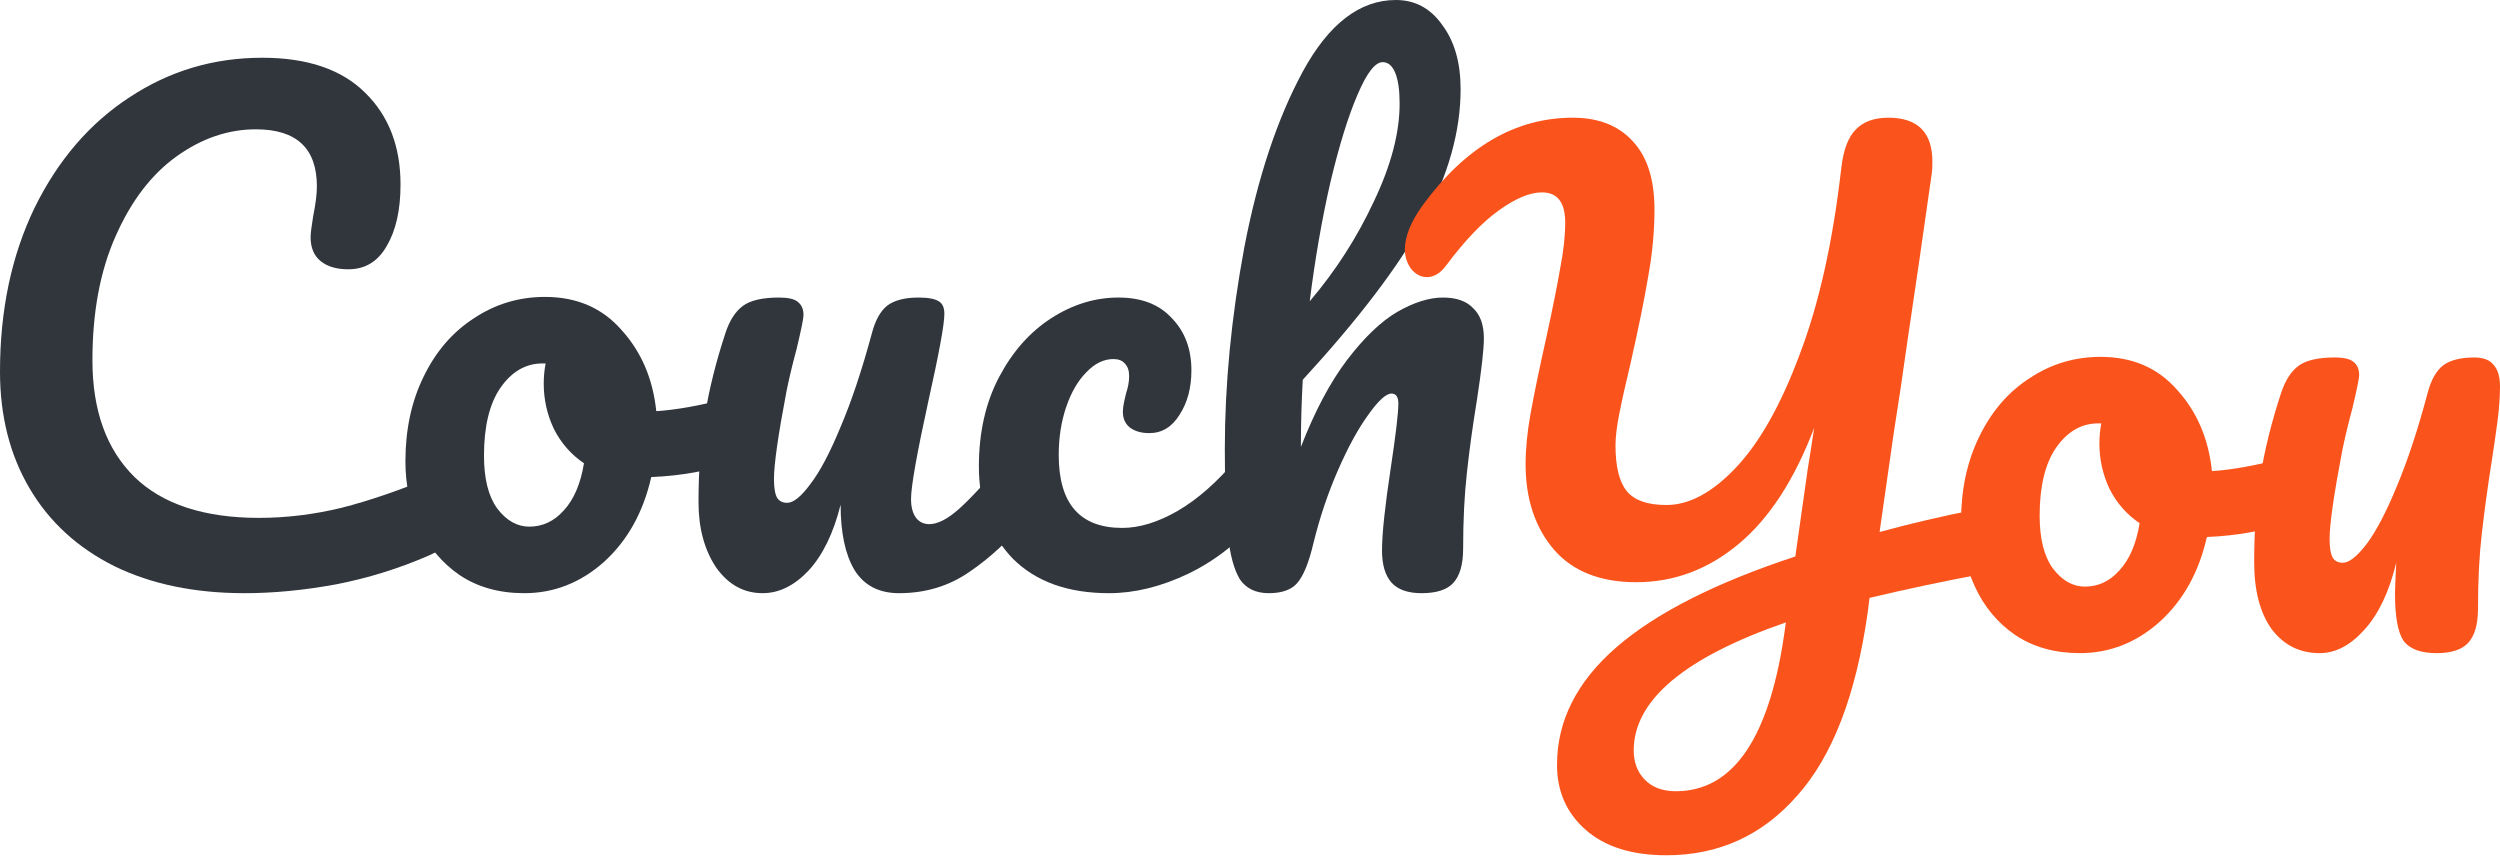
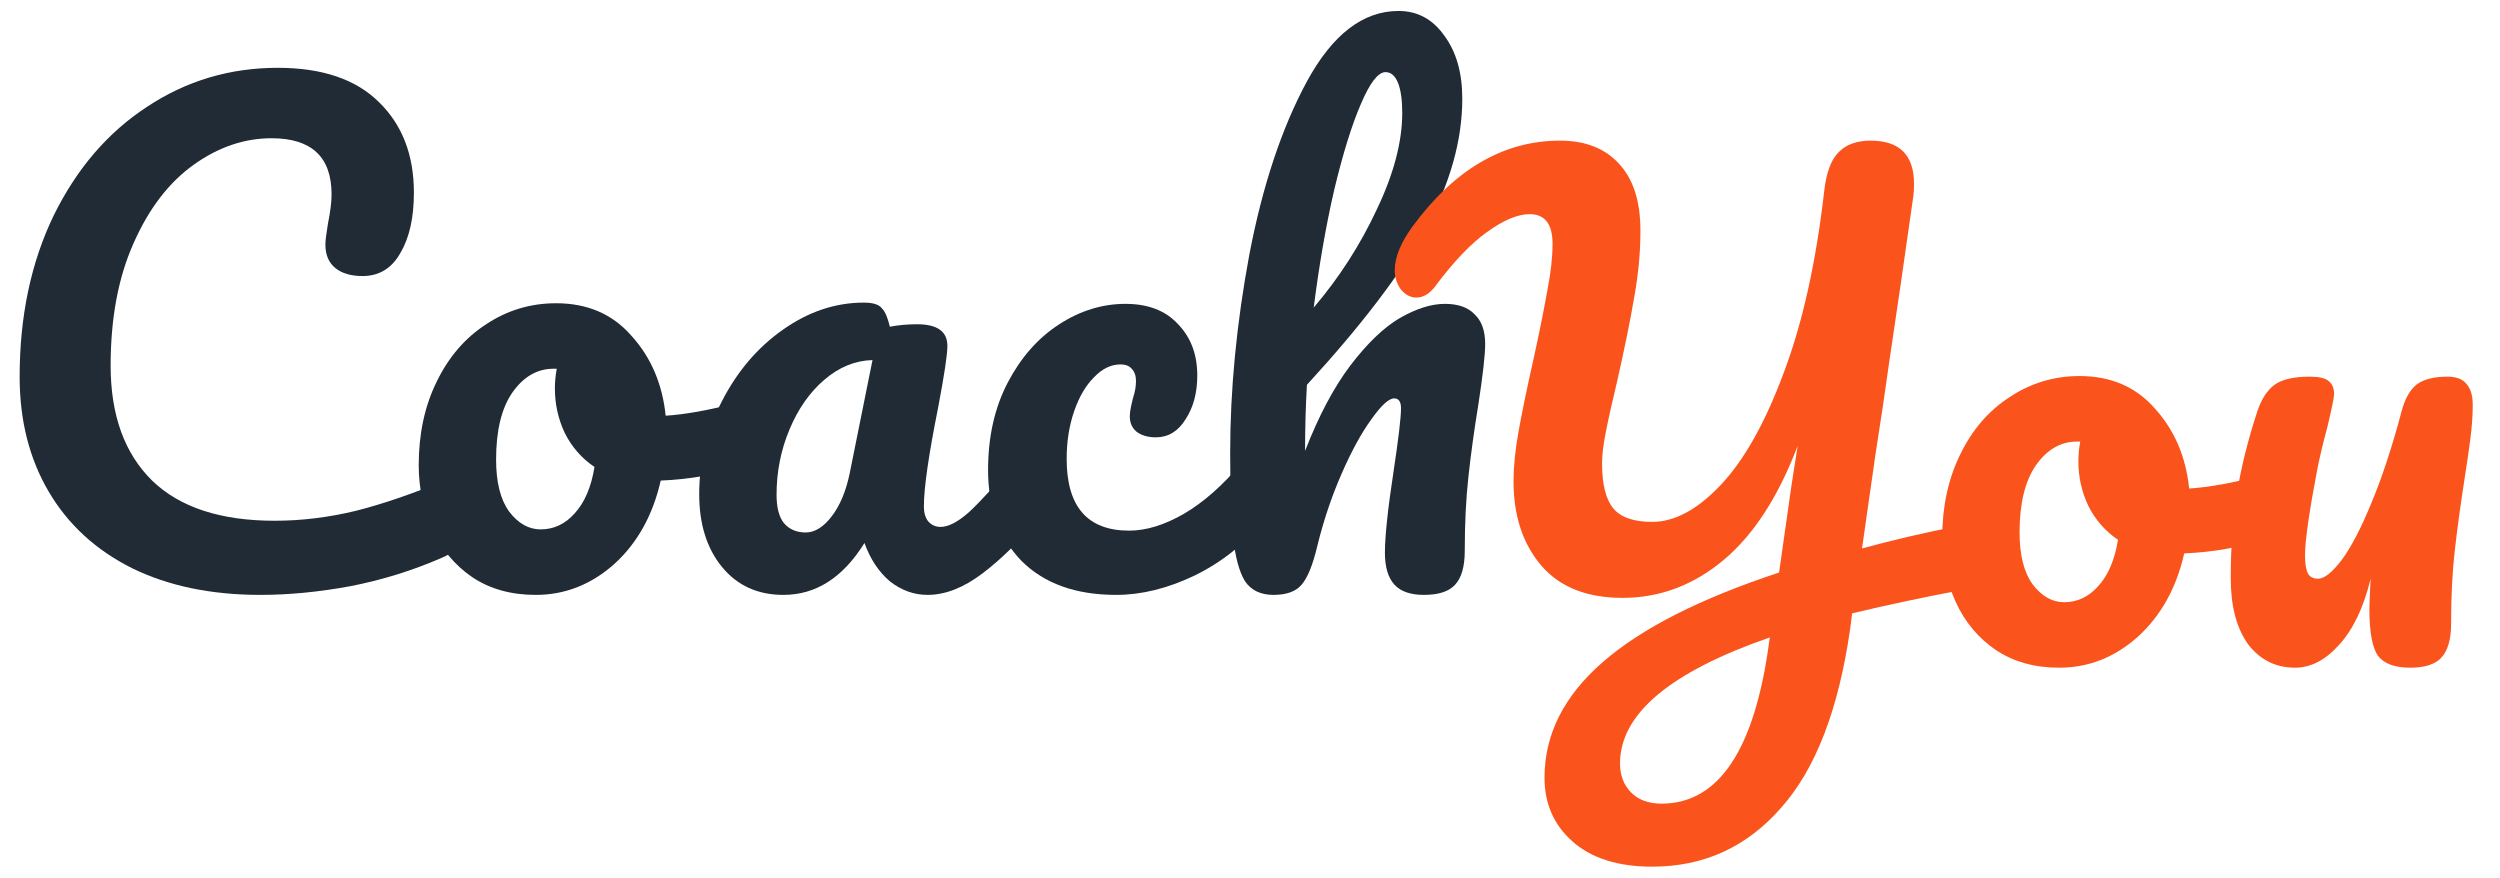
- <svg xmlns="http://www.w3.org/2000/svg" width="114" height="39" viewBox="0 0 114 39" fill="none">
-   <path d="M11.153 27.049C8.878 27.049 6.9 26.639 5.218 25.819C3.536 24.979 2.246 23.796 1.348 22.269C0.449 20.743 0 18.968 0 16.945C0 14.14 0.526 11.65 1.577 9.475C2.647 7.299 4.09 5.62 5.906 4.437C7.722 3.235 9.739 2.633 11.956 2.633C14.02 2.633 15.588 3.168 16.658 4.236C17.728 5.286 18.264 6.679 18.264 8.415C18.264 9.579 18.053 10.514 17.633 11.221C17.231 11.927 16.648 12.28 15.884 12.28C15.349 12.28 14.928 12.156 14.622 11.908C14.316 11.659 14.164 11.297 14.164 10.82C14.164 10.648 14.202 10.333 14.278 9.875C14.393 9.303 14.45 8.845 14.45 8.501C14.45 6.765 13.523 5.897 11.669 5.897C10.408 5.897 9.203 6.307 8.057 7.127C6.91 7.948 5.983 9.16 5.275 10.763C4.568 12.346 4.215 14.236 4.215 16.43C4.215 18.72 4.855 20.495 6.136 21.754C7.416 22.994 9.309 23.615 11.812 23.615C13.055 23.615 14.307 23.462 15.568 23.157C16.849 22.832 18.264 22.346 19.812 21.697C20.098 21.582 20.337 21.525 20.529 21.525C20.834 21.525 21.064 21.64 21.217 21.869C21.369 22.098 21.446 22.393 21.446 22.756C21.446 23.92 20.815 24.779 19.554 25.332C18.197 25.924 16.782 26.363 15.31 26.649C13.858 26.916 12.472 27.049 11.153 27.049Z" fill="#31363D" />
-   <path d="M33.539 18.119C33.787 18.119 33.978 18.243 34.112 18.491C34.246 18.739 34.313 19.054 34.313 19.436C34.313 20.352 34.036 20.895 33.481 21.067C32.335 21.468 31.073 21.697 29.697 21.754C29.334 23.357 28.617 24.645 27.547 25.618C26.476 26.573 25.262 27.049 23.905 27.049C22.759 27.049 21.774 26.773 20.952 26.219C20.149 25.666 19.538 24.931 19.117 24.015C18.697 23.099 18.487 22.107 18.487 21.038C18.487 19.588 18.764 18.3 19.318 17.174C19.872 16.029 20.637 15.142 21.612 14.512C22.587 13.864 23.666 13.539 24.852 13.539C26.304 13.539 27.47 14.045 28.349 15.056C29.248 16.048 29.773 17.279 29.926 18.749C30.825 18.691 31.895 18.501 33.138 18.176C33.29 18.138 33.424 18.119 33.539 18.119ZM24.135 24.015C24.746 24.015 25.272 23.767 25.712 23.271C26.17 22.775 26.476 22.059 26.629 21.124C26.037 20.724 25.578 20.199 25.253 19.55C24.947 18.901 24.794 18.214 24.794 17.489C24.794 17.184 24.823 16.878 24.88 16.573H24.737C23.972 16.573 23.332 16.945 22.816 17.689C22.319 18.415 22.07 19.445 22.07 20.781C22.07 21.831 22.271 22.632 22.672 23.185C23.093 23.739 23.581 24.015 24.135 24.015Z" fill="#31363D" />
-   <path d="M34.777 27.049C33.916 27.049 33.209 26.658 32.655 25.876C32.12 25.075 31.852 24.082 31.852 22.899C31.852 21.468 31.948 20.161 32.139 18.978C32.33 17.775 32.645 16.506 33.085 15.171C33.276 14.598 33.544 14.188 33.888 13.94C34.232 13.692 34.777 13.568 35.522 13.568C35.943 13.568 36.229 13.634 36.382 13.768C36.554 13.902 36.64 14.102 36.64 14.369C36.64 14.522 36.535 15.037 36.325 15.915C36.134 16.621 35.981 17.26 35.866 17.833C35.484 19.836 35.293 21.172 35.293 21.84C35.293 22.241 35.34 22.527 35.436 22.699C35.532 22.851 35.685 22.928 35.895 22.928C36.182 22.928 36.535 22.642 36.956 22.069C37.395 21.497 37.854 20.628 38.332 19.464C38.829 18.3 39.307 16.869 39.765 15.171C39.918 14.598 40.148 14.188 40.453 13.94C40.779 13.692 41.256 13.568 41.887 13.568C42.327 13.568 42.633 13.625 42.805 13.739C42.977 13.835 43.063 14.026 43.063 14.312C43.063 14.789 42.824 16.096 42.346 18.233C41.811 20.676 41.543 22.183 41.543 22.756C41.543 23.119 41.62 23.405 41.772 23.615C41.925 23.805 42.126 23.901 42.374 23.901C42.757 23.901 43.206 23.672 43.722 23.214C44.257 22.737 44.965 21.974 45.844 20.924C46.073 20.657 46.331 20.523 46.618 20.523C46.866 20.523 47.057 20.638 47.191 20.867C47.344 21.096 47.421 21.411 47.421 21.811C47.421 22.575 47.239 23.166 46.876 23.586C46.054 24.597 45.165 25.427 44.209 26.076C43.273 26.725 42.203 27.049 40.998 27.049C40.081 27.049 39.402 26.697 38.963 25.991C38.542 25.284 38.332 24.292 38.332 23.014C38.007 24.311 37.52 25.313 36.87 26.019C36.22 26.706 35.522 27.049 34.777 27.049Z" fill="#31363D" />
-   <path d="M50.572 27.049C48.699 27.049 47.237 26.525 46.185 25.475C45.153 24.407 44.637 23.004 44.637 21.267C44.637 19.722 44.943 18.367 45.554 17.203C46.166 16.039 46.959 15.142 47.934 14.512C48.909 13.883 49.932 13.568 51.002 13.568C52.053 13.568 52.866 13.883 53.439 14.512C54.032 15.123 54.328 15.915 54.328 16.888C54.328 17.689 54.146 18.367 53.783 18.92C53.439 19.474 52.98 19.75 52.407 19.75C52.044 19.75 51.748 19.665 51.518 19.493C51.308 19.321 51.203 19.083 51.203 18.777C51.203 18.644 51.222 18.491 51.26 18.319C51.298 18.148 51.327 18.023 51.346 17.947C51.442 17.661 51.489 17.394 51.489 17.146C51.489 16.898 51.422 16.707 51.289 16.573C51.174 16.44 51.002 16.373 50.773 16.373C50.333 16.373 49.922 16.573 49.54 16.974C49.157 17.356 48.852 17.88 48.622 18.548C48.393 19.216 48.278 19.951 48.278 20.752C48.278 22.966 49.243 24.073 51.174 24.073C51.958 24.073 52.799 23.815 53.697 23.3C54.615 22.765 55.513 21.974 56.392 20.924C56.622 20.657 56.88 20.523 57.166 20.523C57.415 20.523 57.606 20.638 57.74 20.867C57.893 21.096 57.969 21.411 57.969 21.811C57.969 22.537 57.788 23.128 57.424 23.586C56.526 24.693 55.446 25.552 54.184 26.162C52.942 26.754 51.738 27.049 50.572 27.049Z" fill="#31363D" />
-   <path d="M65.801 13.568C66.413 13.568 66.871 13.73 67.177 14.054C67.502 14.36 67.665 14.818 67.665 15.428C67.665 15.924 67.559 16.86 67.349 18.233C67.158 19.397 67.005 20.504 66.891 21.554C66.776 22.584 66.719 23.739 66.719 25.017C66.719 25.742 66.566 26.267 66.26 26.592C65.973 26.897 65.495 27.049 64.826 27.049C64.195 27.049 63.737 26.887 63.45 26.563C63.163 26.238 63.02 25.752 63.02 25.103C63.02 24.34 63.154 23.08 63.421 21.325C63.651 19.798 63.765 18.825 63.765 18.405C63.765 18.1 63.66 17.947 63.45 17.947C63.202 17.947 62.848 18.272 62.389 18.92C61.93 19.55 61.472 20.39 61.013 21.439C60.554 22.489 60.181 23.596 59.895 24.76C59.684 25.657 59.436 26.267 59.149 26.592C58.882 26.897 58.452 27.049 57.859 27.049C57.267 27.049 56.827 26.84 56.54 26.42C56.273 25.981 56.091 25.313 55.995 24.416C55.9 23.519 55.852 22.203 55.852 20.466C55.852 17.527 56.148 14.465 56.741 11.278C57.353 8.091 58.241 5.419 59.407 3.263C60.592 1.088 62.007 0 63.651 0C64.53 0 65.237 0.382 65.772 1.145C66.327 1.889 66.604 2.862 66.604 4.065C66.604 5.992 66.04 7.996 64.912 10.076C63.785 12.136 61.95 14.55 59.407 17.317C59.35 18.31 59.321 19.331 59.321 20.38C59.952 18.758 60.65 17.442 61.414 16.43C62.198 15.4 62.963 14.665 63.708 14.226C64.473 13.787 65.17 13.568 65.801 13.568ZM63.049 2.834C62.705 2.834 62.322 3.33 61.902 4.322C61.481 5.295 61.07 6.622 60.669 8.301C60.287 9.961 59.971 11.774 59.723 13.739C60.908 12.346 61.883 10.829 62.647 9.188C63.431 7.547 63.823 6.059 63.823 4.723C63.823 4.112 63.756 3.645 63.622 3.32C63.488 2.996 63.297 2.834 63.049 2.834Z" fill="#31363D" />
-   <path d="M90.124 23.228C90.239 23.19 90.411 23.171 90.64 23.171C91.29 23.171 91.615 23.591 91.615 24.43C91.615 24.888 91.51 25.28 91.299 25.604C91.108 25.909 90.803 26.1 90.382 26.177C88.643 26.501 86.932 26.863 85.25 27.264L85.164 27.951C84.629 31.71 83.558 34.487 81.953 36.281C80.366 38.093 78.378 39 75.989 39C74.403 39 73.17 38.609 72.291 37.826C71.43 37.063 71 36.08 71 34.878C71 32.874 71.899 31.09 73.695 29.526C75.492 27.961 78.216 26.577 81.867 25.375L82.44 21.339C82.517 20.881 82.612 20.27 82.727 19.507C81.829 21.873 80.682 23.639 79.286 24.802C77.891 25.967 76.333 26.549 74.613 26.549C72.969 26.549 71.717 26.052 70.857 25.06C69.997 24.049 69.567 22.751 69.567 21.167C69.567 20.461 69.643 19.688 69.796 18.849C69.949 17.99 70.188 16.836 70.513 15.385C70.8 14.069 71.01 13.019 71.144 12.237C71.297 11.454 71.373 10.758 71.373 10.147C71.373 9.231 71.019 8.773 70.312 8.773C69.758 8.773 69.099 9.05 68.334 9.603C67.589 10.138 66.795 10.968 65.954 12.094C65.687 12.456 65.39 12.637 65.066 12.637C64.798 12.637 64.559 12.513 64.349 12.265C64.158 11.998 64.062 11.702 64.062 11.378C64.062 10.786 64.33 10.118 64.865 9.374C66.814 6.703 69.099 5.367 71.717 5.367C72.883 5.367 73.791 5.72 74.441 6.426C75.11 7.132 75.444 8.172 75.444 9.546C75.444 10.538 75.349 11.559 75.158 12.609C74.986 13.639 74.718 14.956 74.355 16.559C74.126 17.513 73.954 18.286 73.839 18.877C73.724 19.45 73.667 19.927 73.667 20.309C73.667 21.282 73.839 21.978 74.183 22.398C74.527 22.818 75.129 23.028 75.989 23.028C77.021 23.028 78.073 22.465 79.143 21.339C80.233 20.194 81.207 18.467 82.067 16.158C82.947 13.849 83.578 11.025 83.96 7.685C84.055 6.846 84.275 6.254 84.619 5.911C84.963 5.548 85.46 5.367 86.11 5.367C87.448 5.367 88.117 6.035 88.117 7.371C88.117 7.6 88.108 7.781 88.088 7.914C87.687 10.758 87.314 13.324 86.97 15.614C86.779 16.988 86.569 18.4 86.339 19.851C86.129 21.301 85.919 22.77 85.709 24.259C87.104 23.877 88.576 23.534 90.124 23.228ZM81.437 28.381C76.811 29.983 74.498 31.93 74.498 34.22C74.498 34.754 74.661 35.193 74.986 35.536C75.33 35.899 75.808 36.08 76.419 36.08C79.076 36.08 80.739 33.581 81.408 28.581L81.437 28.381Z" fill="#FA541C" />
-   <path d="M104.476 20.852C104.725 20.852 104.916 20.977 105.05 21.225C105.184 21.473 105.25 21.788 105.25 22.169C105.25 23.085 104.973 23.629 104.419 23.801C103.272 24.201 102.011 24.43 100.634 24.488C100.271 26.091 99.555 27.379 98.484 28.352C97.414 29.306 96.2 29.783 94.843 29.783C93.696 29.783 92.712 29.506 91.89 28.953C91.087 28.4 90.475 27.665 90.055 26.749C89.634 25.833 89.424 24.841 89.424 23.772C89.424 22.322 89.701 21.034 90.255 19.908C90.81 18.763 91.574 17.876 92.549 17.246C93.524 16.597 94.604 16.273 95.789 16.273C97.242 16.273 98.408 16.778 99.287 17.79C100.185 18.782 100.711 20.013 100.864 21.482C101.762 21.425 102.833 21.234 104.075 20.91C104.228 20.872 104.362 20.852 104.476 20.852ZM95.072 26.749C95.684 26.749 96.21 26.501 96.649 26.005C97.108 25.509 97.414 24.793 97.567 23.858C96.974 23.457 96.515 22.932 96.19 22.284C95.885 21.635 95.732 20.948 95.732 20.223C95.732 19.917 95.76 19.612 95.818 19.307H95.674C94.91 19.307 94.269 19.679 93.753 20.423C93.256 21.148 93.008 22.179 93.008 23.515C93.008 24.564 93.209 25.366 93.61 25.919C94.031 26.472 94.518 26.749 95.072 26.749Z" fill="#FA541C" />
-   <path d="M105.771 29.783C104.873 29.783 104.147 29.421 103.592 28.695C103.057 27.951 102.79 26.93 102.79 25.633C102.79 24.201 102.885 22.894 103.076 21.711C103.268 20.509 103.583 19.24 104.023 17.904C104.214 17.332 104.481 16.921 104.825 16.673C105.169 16.425 105.714 16.301 106.46 16.301C106.88 16.301 107.167 16.368 107.32 16.502C107.492 16.635 107.578 16.836 107.578 17.103C107.578 17.255 107.473 17.771 107.262 18.648C107.071 19.355 106.918 19.994 106.804 20.566C106.421 22.57 106.23 23.906 106.23 24.573C106.23 24.974 106.278 25.261 106.374 25.432C106.469 25.585 106.622 25.661 106.832 25.661C107.119 25.661 107.482 25.375 107.922 24.802C108.361 24.211 108.82 23.333 109.298 22.169C109.795 20.986 110.263 19.564 110.703 17.904C110.856 17.332 111.085 16.921 111.391 16.673C111.716 16.425 112.194 16.301 112.825 16.301C113.245 16.301 113.541 16.416 113.713 16.645C113.904 16.855 114 17.179 114 17.618C114 18.095 113.962 18.629 113.885 19.221C113.809 19.793 113.723 20.385 113.627 20.996C113.436 22.217 113.283 23.333 113.169 24.345C113.054 25.337 112.997 26.472 112.997 27.751C112.997 28.476 112.844 29.001 112.538 29.325C112.251 29.63 111.773 29.783 111.104 29.783C110.397 29.783 109.9 29.602 109.613 29.239C109.346 28.858 109.212 28.132 109.212 27.064C109.212 26.854 109.231 26.386 109.269 25.661C108.944 26.997 108.457 28.018 107.807 28.724C107.176 29.43 106.498 29.783 105.771 29.783Z" fill="#FA541C" />
+ <svg xmlns="http://www.w3.org/2000/svg" width="114" height="40" viewBox="0 0 114 40" fill="none">
+   <path d="M11.875 27.127C9.636 27.127 7.688 26.723 6.033 25.915C4.377 25.089 3.107 23.924 2.222 22.421C1.338 20.919 0.896 19.172 0.896 17.181C0.896 14.419 1.413 11.968 2.448 9.826C3.502 7.685 4.922 6.032 6.71 4.867C8.497 3.684 10.482 3.092 12.665 3.092C14.697 3.092 16.24 3.618 17.294 4.67C18.347 5.703 18.874 7.075 18.874 8.784C18.874 9.93 18.667 10.85 18.253 11.545C17.858 12.24 17.284 12.588 16.532 12.588C16.005 12.588 15.591 12.466 15.29 12.222C14.989 11.977 14.838 11.62 14.838 11.151C14.838 10.982 14.876 10.672 14.951 10.221C15.064 9.657 15.12 9.207 15.12 8.868C15.12 7.159 14.208 6.304 12.383 6.304C11.141 6.304 9.956 6.708 8.827 7.516C7.698 8.324 6.785 9.517 6.089 11.094C5.393 12.653 5.045 14.513 5.045 16.673C5.045 18.927 5.675 20.674 6.936 21.914C8.196 23.135 10.059 23.746 12.524 23.746C13.747 23.746 14.979 23.595 16.221 23.295C17.482 22.976 18.874 22.497 20.398 21.858C20.68 21.745 20.916 21.689 21.104 21.689C21.405 21.689 21.631 21.802 21.781 22.027C21.932 22.252 22.007 22.544 22.007 22.9C22.007 24.046 21.386 24.892 20.144 25.436C18.808 26.019 17.416 26.451 15.967 26.732C14.537 26.995 13.173 27.127 11.875 27.127Z" fill="#212B36" />
+   <path d="M33.911 18.336C34.155 18.336 34.344 18.458 34.475 18.702C34.607 18.946 34.673 19.256 34.673 19.632C34.673 20.534 34.4 21.069 33.854 21.238C32.725 21.633 31.484 21.858 30.129 21.914C29.771 23.492 29.066 24.76 28.012 25.718C26.959 26.657 25.764 27.127 24.428 27.127C23.299 27.127 22.33 26.855 21.521 26.31C20.731 25.765 20.129 25.042 19.715 24.14C19.301 23.238 19.094 22.262 19.094 21.21C19.094 19.782 19.366 18.514 19.912 17.406C20.458 16.279 21.21 15.405 22.17 14.786C23.13 14.147 24.193 13.828 25.359 13.828C26.789 13.828 27.937 14.325 28.802 15.321C29.687 16.298 30.204 17.509 30.355 18.956C31.239 18.899 32.293 18.712 33.516 18.392C33.666 18.355 33.798 18.336 33.911 18.336ZM24.654 24.14C25.256 24.14 25.773 23.896 26.206 23.408C26.657 22.919 26.959 22.215 27.109 21.294C26.526 20.9 26.074 20.383 25.754 19.745C25.453 19.106 25.303 18.43 25.303 17.716C25.303 17.415 25.331 17.115 25.387 16.814H25.246C24.494 16.814 23.863 17.181 23.355 17.913C22.866 18.627 22.622 19.641 22.622 20.956C22.622 21.989 22.819 22.778 23.214 23.323C23.628 23.868 24.108 24.14 24.654 24.14Z" fill="#212B36" />
+   <path d="M35.722 27.127C34.555 27.127 33.624 26.704 32.928 25.859C32.232 25.014 31.884 23.905 31.884 22.534C31.884 21.031 32.232 19.613 32.928 18.279C33.624 16.927 34.546 15.847 35.694 15.039C36.86 14.213 38.093 13.799 39.391 13.799C39.805 13.799 40.078 13.884 40.209 14.053C40.36 14.203 40.482 14.485 40.576 14.898C40.971 14.823 41.385 14.786 41.818 14.786C42.74 14.786 43.201 15.114 43.201 15.772C43.201 16.166 43.06 17.105 42.778 18.589C42.345 20.75 42.129 22.252 42.129 23.098C42.129 23.379 42.194 23.605 42.326 23.774C42.477 23.943 42.665 24.027 42.891 24.027C43.248 24.027 43.681 23.802 44.189 23.351C44.697 22.882 45.384 22.13 46.249 21.097C46.475 20.834 46.729 20.703 47.011 20.703C47.256 20.703 47.444 20.815 47.576 21.041C47.726 21.266 47.801 21.576 47.801 21.971C47.801 22.722 47.623 23.304 47.265 23.718C46.494 24.675 45.675 25.483 44.81 26.141C43.944 26.798 43.107 27.127 42.298 27.127C41.677 27.127 41.103 26.92 40.576 26.507C40.068 26.075 39.683 25.493 39.419 24.76C38.441 26.338 37.208 27.127 35.722 27.127ZM36.738 24.281C37.152 24.281 37.547 24.037 37.923 23.549C38.3 23.06 38.572 22.412 38.742 21.604L39.786 16.42C38.996 16.439 38.262 16.739 37.585 17.321C36.926 17.885 36.399 18.636 36.004 19.576C35.609 20.515 35.411 21.51 35.411 22.562C35.411 23.145 35.524 23.577 35.75 23.858C35.995 24.14 36.324 24.281 36.738 24.281Z" fill="#212B36" />
+   <path d="M50.898 27.127C49.054 27.127 47.615 26.61 46.58 25.577C45.564 24.525 45.056 23.145 45.056 21.435C45.056 19.914 45.357 18.58 45.959 17.434C46.561 16.288 47.342 15.405 48.302 14.786C49.261 14.166 50.268 13.856 51.322 13.856C52.356 13.856 53.156 14.166 53.721 14.786C54.304 15.387 54.596 16.166 54.596 17.124C54.596 17.913 54.417 18.58 54.059 19.125C53.721 19.669 53.269 19.942 52.705 19.942C52.347 19.942 52.055 19.857 51.83 19.688C51.623 19.519 51.519 19.284 51.519 18.984C51.519 18.852 51.538 18.702 51.576 18.533C51.613 18.364 51.642 18.242 51.66 18.167C51.754 17.885 51.801 17.622 51.801 17.378C51.801 17.134 51.736 16.946 51.604 16.814C51.491 16.683 51.322 16.617 51.096 16.617C50.663 16.617 50.258 16.814 49.882 17.209C49.506 17.584 49.205 18.101 48.979 18.758C48.753 19.416 48.64 20.139 48.64 20.928C48.64 23.107 49.591 24.197 51.491 24.197C52.262 24.197 53.09 23.943 53.975 23.436C54.878 22.91 55.762 22.13 56.628 21.097C56.853 20.834 57.107 20.703 57.39 20.703C57.634 20.703 57.822 20.815 57.954 21.041C58.105 21.266 58.18 21.576 58.18 21.971C58.18 22.684 58.001 23.267 57.644 23.718C56.759 24.807 55.696 25.652 54.454 26.253C53.231 26.836 52.046 27.127 50.898 27.127Z" fill="#212B36" />
+   <path d="M65.889 13.856C66.492 13.856 66.943 14.015 67.244 14.335C67.564 14.635 67.724 15.086 67.724 15.687C67.724 16.176 67.62 17.096 67.413 18.448C67.225 19.594 67.075 20.684 66.962 21.717C66.849 22.731 66.793 23.868 66.793 25.126C66.793 25.84 66.642 26.357 66.341 26.676C66.059 26.977 65.588 27.127 64.93 27.127C64.309 27.127 63.857 26.967 63.575 26.648C63.293 26.329 63.152 25.85 63.152 25.211C63.152 24.459 63.283 23.22 63.547 21.492C63.773 19.989 63.886 19.031 63.886 18.618C63.886 18.317 63.782 18.167 63.575 18.167C63.331 18.167 62.982 18.486 62.531 19.125C62.079 19.745 61.628 20.571 61.176 21.604C60.724 22.637 60.358 23.727 60.075 24.873C59.868 25.756 59.624 26.357 59.342 26.676C59.078 26.977 58.655 27.127 58.072 27.127C57.488 27.127 57.056 26.92 56.773 26.507C56.51 26.075 56.331 25.418 56.237 24.535C56.143 23.652 56.096 22.356 56.096 20.646C56.096 17.753 56.388 14.739 56.971 11.602C57.573 8.465 58.448 5.835 59.596 3.712C60.762 1.571 62.154 0.5 63.773 0.5C64.638 0.5 65.334 0.876 65.861 1.627C66.407 2.36 66.68 3.318 66.68 4.501C66.68 6.398 66.125 8.371 65.014 10.418C63.904 12.447 62.098 14.823 59.596 17.547C59.539 18.524 59.511 19.529 59.511 20.562C60.132 18.965 60.819 17.669 61.571 16.673C62.343 15.659 63.095 14.936 63.829 14.504C64.582 14.072 65.269 13.856 65.889 13.856ZM63.18 3.289C62.841 3.289 62.465 3.778 62.051 4.755C61.637 5.713 61.233 7.018 60.837 8.671C60.461 10.306 60.151 12.09 59.906 14.025C61.073 12.653 62.032 11.16 62.785 9.545C63.556 7.929 63.942 6.464 63.942 5.149C63.942 4.548 63.876 4.088 63.744 3.768C63.613 3.449 63.425 3.289 63.18 3.289Z" fill="#212B36" />
+   <path d="M89.254 23.995C89.367 23.957 89.537 23.939 89.762 23.939C90.402 23.939 90.722 24.352 90.722 25.178C90.722 25.629 90.618 26.014 90.412 26.334C90.223 26.634 89.922 26.822 89.508 26.897C87.796 27.216 86.112 27.573 84.457 27.968L84.372 28.644C83.845 32.344 82.791 35.078 81.211 36.843C79.649 38.628 77.692 39.52 75.34 39.52C73.779 39.52 72.565 39.135 71.7 38.365C70.853 37.614 70.43 36.646 70.43 35.463C70.43 33.49 71.314 31.734 73.083 30.194C74.851 28.653 77.532 27.291 81.126 26.108L81.691 22.135C81.766 21.684 81.86 21.083 81.973 20.332C81.088 22.661 79.96 24.399 78.586 25.545C77.213 26.69 75.679 27.263 73.986 27.263C72.368 27.263 71.135 26.775 70.288 25.798C69.442 24.803 69.018 23.525 69.018 21.966C69.018 21.271 69.094 20.51 69.244 19.684C69.395 18.838 69.63 17.702 69.95 16.274C70.232 14.978 70.439 13.945 70.571 13.175C70.721 12.405 70.796 11.719 70.796 11.118C70.796 10.216 70.448 9.766 69.752 9.766C69.207 9.766 68.558 10.038 67.805 10.583C67.071 11.109 66.29 11.926 65.462 13.034C65.199 13.391 64.907 13.569 64.587 13.569C64.324 13.569 64.089 13.447 63.882 13.203C63.694 12.94 63.6 12.649 63.6 12.33C63.6 11.747 63.863 11.09 64.39 10.357C66.309 7.728 68.558 6.413 71.135 6.413C72.283 6.413 73.177 6.76 73.816 7.455C74.475 8.15 74.804 9.174 74.804 10.526C74.804 11.503 74.71 12.508 74.522 13.541C74.353 14.556 74.089 15.852 73.732 17.43C73.506 18.369 73.337 19.13 73.224 19.712C73.111 20.276 73.054 20.745 73.054 21.121C73.054 22.079 73.224 22.765 73.562 23.178C73.901 23.591 74.494 23.798 75.34 23.798C76.356 23.798 77.391 23.244 78.445 22.135C79.517 21.008 80.477 19.308 81.324 17.035C82.189 14.762 82.81 11.982 83.186 8.695C83.281 7.868 83.497 7.286 83.836 6.948C84.174 6.591 84.663 6.413 85.303 6.413C86.62 6.413 87.279 7.07 87.279 8.385C87.279 8.61 87.269 8.789 87.251 8.92C86.855 11.719 86.489 14.246 86.15 16.5C85.962 17.852 85.755 19.242 85.529 20.67C85.322 22.098 85.115 23.544 84.908 25.009C86.282 24.634 87.73 24.295 89.254 23.995ZM80.703 29.067C76.15 30.645 73.873 32.56 73.873 34.815C73.873 35.341 74.033 35.773 74.353 36.111C74.691 36.468 75.162 36.646 75.764 36.646C78.379 36.646 80.016 34.185 80.675 29.264L80.703 29.067Z" fill="#FA541C" />
+   <path d="M103.382 21.656C103.627 21.656 103.815 21.778 103.947 22.023C104.079 22.267 104.145 22.577 104.145 22.952C104.145 23.854 103.872 24.389 103.326 24.558C102.197 24.953 100.955 25.178 99.601 25.235C99.243 26.812 98.537 28.081 97.484 29.038C96.43 29.978 95.235 30.447 93.9 30.447C92.771 30.447 91.802 30.175 90.993 29.63C90.202 29.085 89.6 28.362 89.186 27.461C88.772 26.559 88.565 25.582 88.565 24.53C88.565 23.103 88.838 21.835 89.384 20.726C89.93 19.599 90.682 18.726 91.642 18.106C92.601 17.467 93.664 17.148 94.831 17.148C96.261 17.148 97.409 17.646 98.274 18.641C99.158 19.618 99.676 20.83 99.826 22.276C100.711 22.22 101.764 22.032 102.987 21.713C103.138 21.675 103.27 21.656 103.382 21.656ZM94.125 27.461C94.727 27.461 95.245 27.216 95.678 26.728C96.129 26.24 96.43 25.535 96.581 24.615C95.997 24.22 95.546 23.704 95.226 23.065C94.925 22.426 94.774 21.75 94.774 21.036C94.774 20.736 94.803 20.435 94.859 20.135H94.718C93.965 20.135 93.335 20.501 92.827 21.234C92.338 21.947 92.093 22.962 92.093 24.277C92.093 25.31 92.291 26.099 92.686 26.643C93.1 27.188 93.58 27.461 94.125 27.461Z" fill="#FA541C" />
+   <path d="M104.657 30.447C103.773 30.447 103.058 30.09 102.512 29.377C101.986 28.644 101.722 27.639 101.722 26.362C101.722 24.953 101.816 23.666 102.004 22.502C102.193 21.318 102.503 20.069 102.936 18.754C103.124 18.191 103.387 17.787 103.726 17.542C104.065 17.298 104.601 17.176 105.335 17.176C105.749 17.176 106.031 17.242 106.181 17.373C106.351 17.505 106.435 17.702 106.435 17.965C106.435 18.115 106.332 18.622 106.125 19.487C105.937 20.182 105.786 20.811 105.673 21.374C105.297 23.347 105.109 24.662 105.109 25.319C105.109 25.714 105.156 25.995 105.25 26.165C105.344 26.315 105.495 26.39 105.702 26.39C105.984 26.39 106.341 26.108 106.774 25.545C107.207 24.962 107.658 24.098 108.129 22.952C108.618 21.788 109.079 20.388 109.512 18.754C109.662 18.191 109.888 17.787 110.189 17.542C110.509 17.298 110.979 17.176 111.6 17.176C112.014 17.176 112.306 17.289 112.475 17.514C112.663 17.721 112.757 18.04 112.757 18.472C112.757 18.942 112.72 19.468 112.644 20.05C112.569 20.614 112.485 21.196 112.39 21.797C112.202 22.999 112.052 24.098 111.939 25.094C111.826 26.07 111.77 27.188 111.77 28.447C111.77 29.161 111.619 29.677 111.318 29.997C111.036 30.297 110.565 30.447 109.907 30.447C109.211 30.447 108.721 30.269 108.439 29.912C108.176 29.536 108.044 28.823 108.044 27.77C108.044 27.564 108.063 27.104 108.101 26.39C107.781 27.705 107.301 28.71 106.661 29.405C106.04 30.1 105.372 30.447 104.657 30.447Z" fill="#FA541C" />
</svg>
